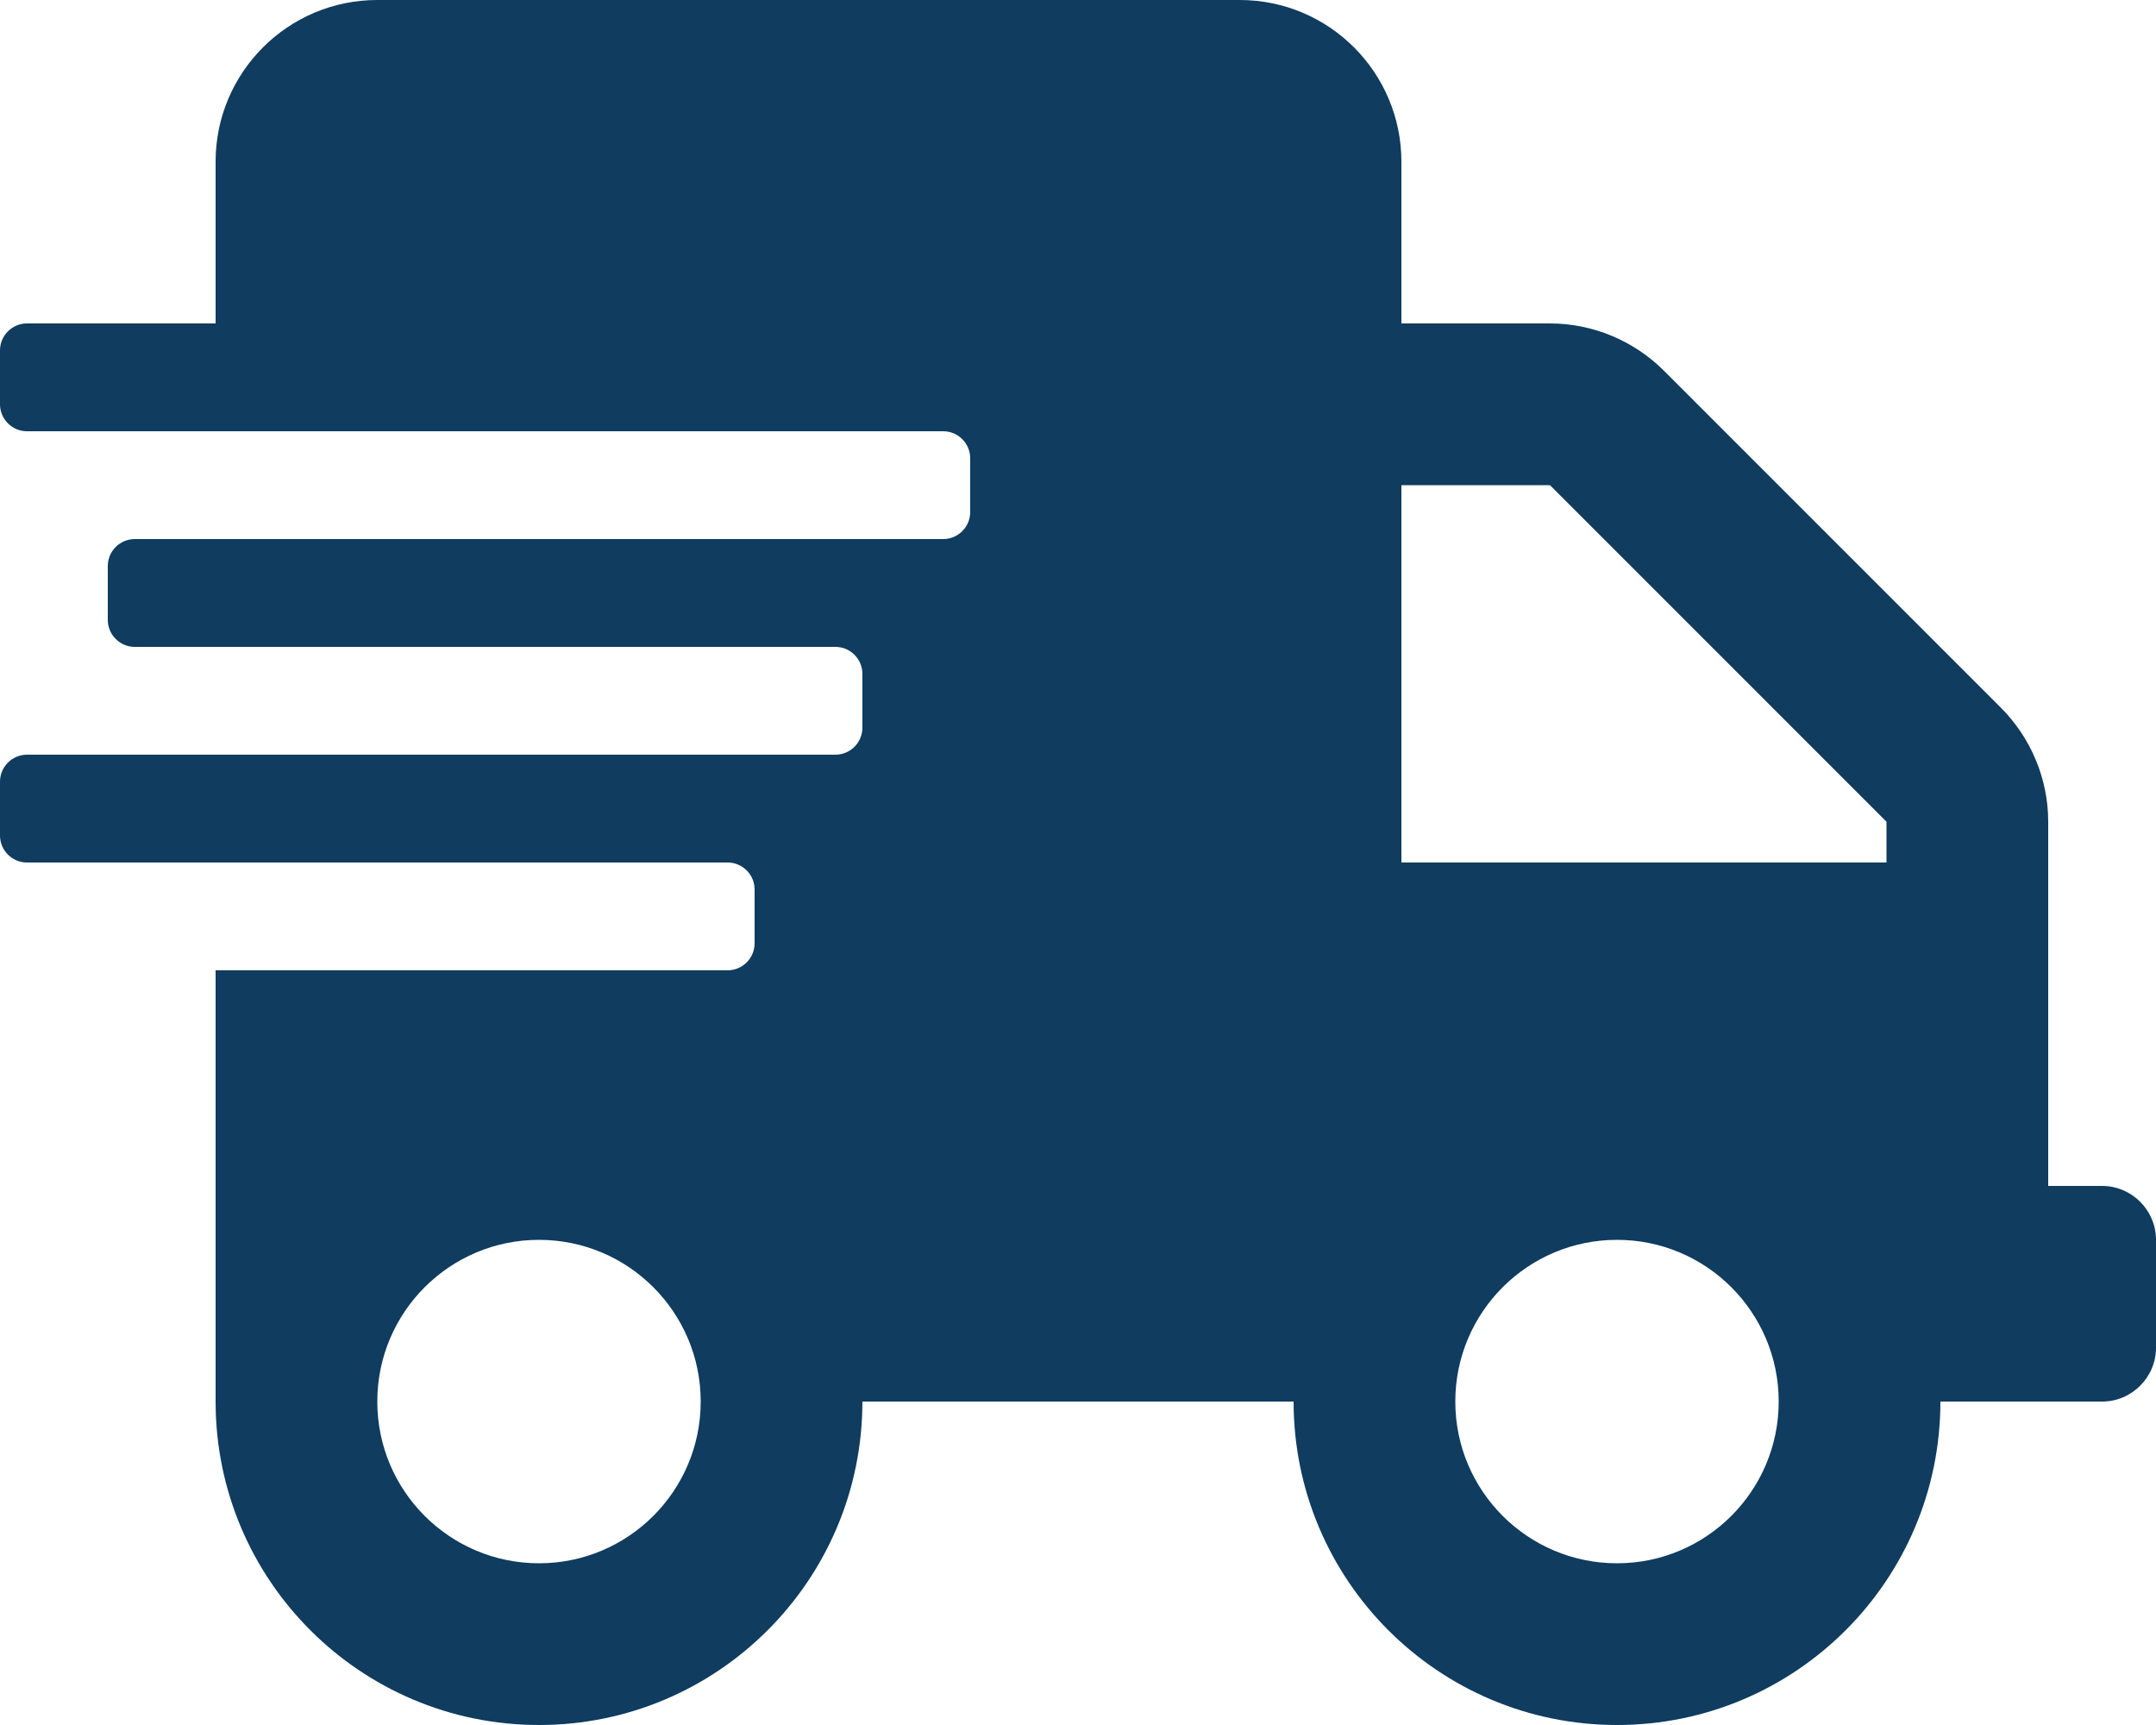
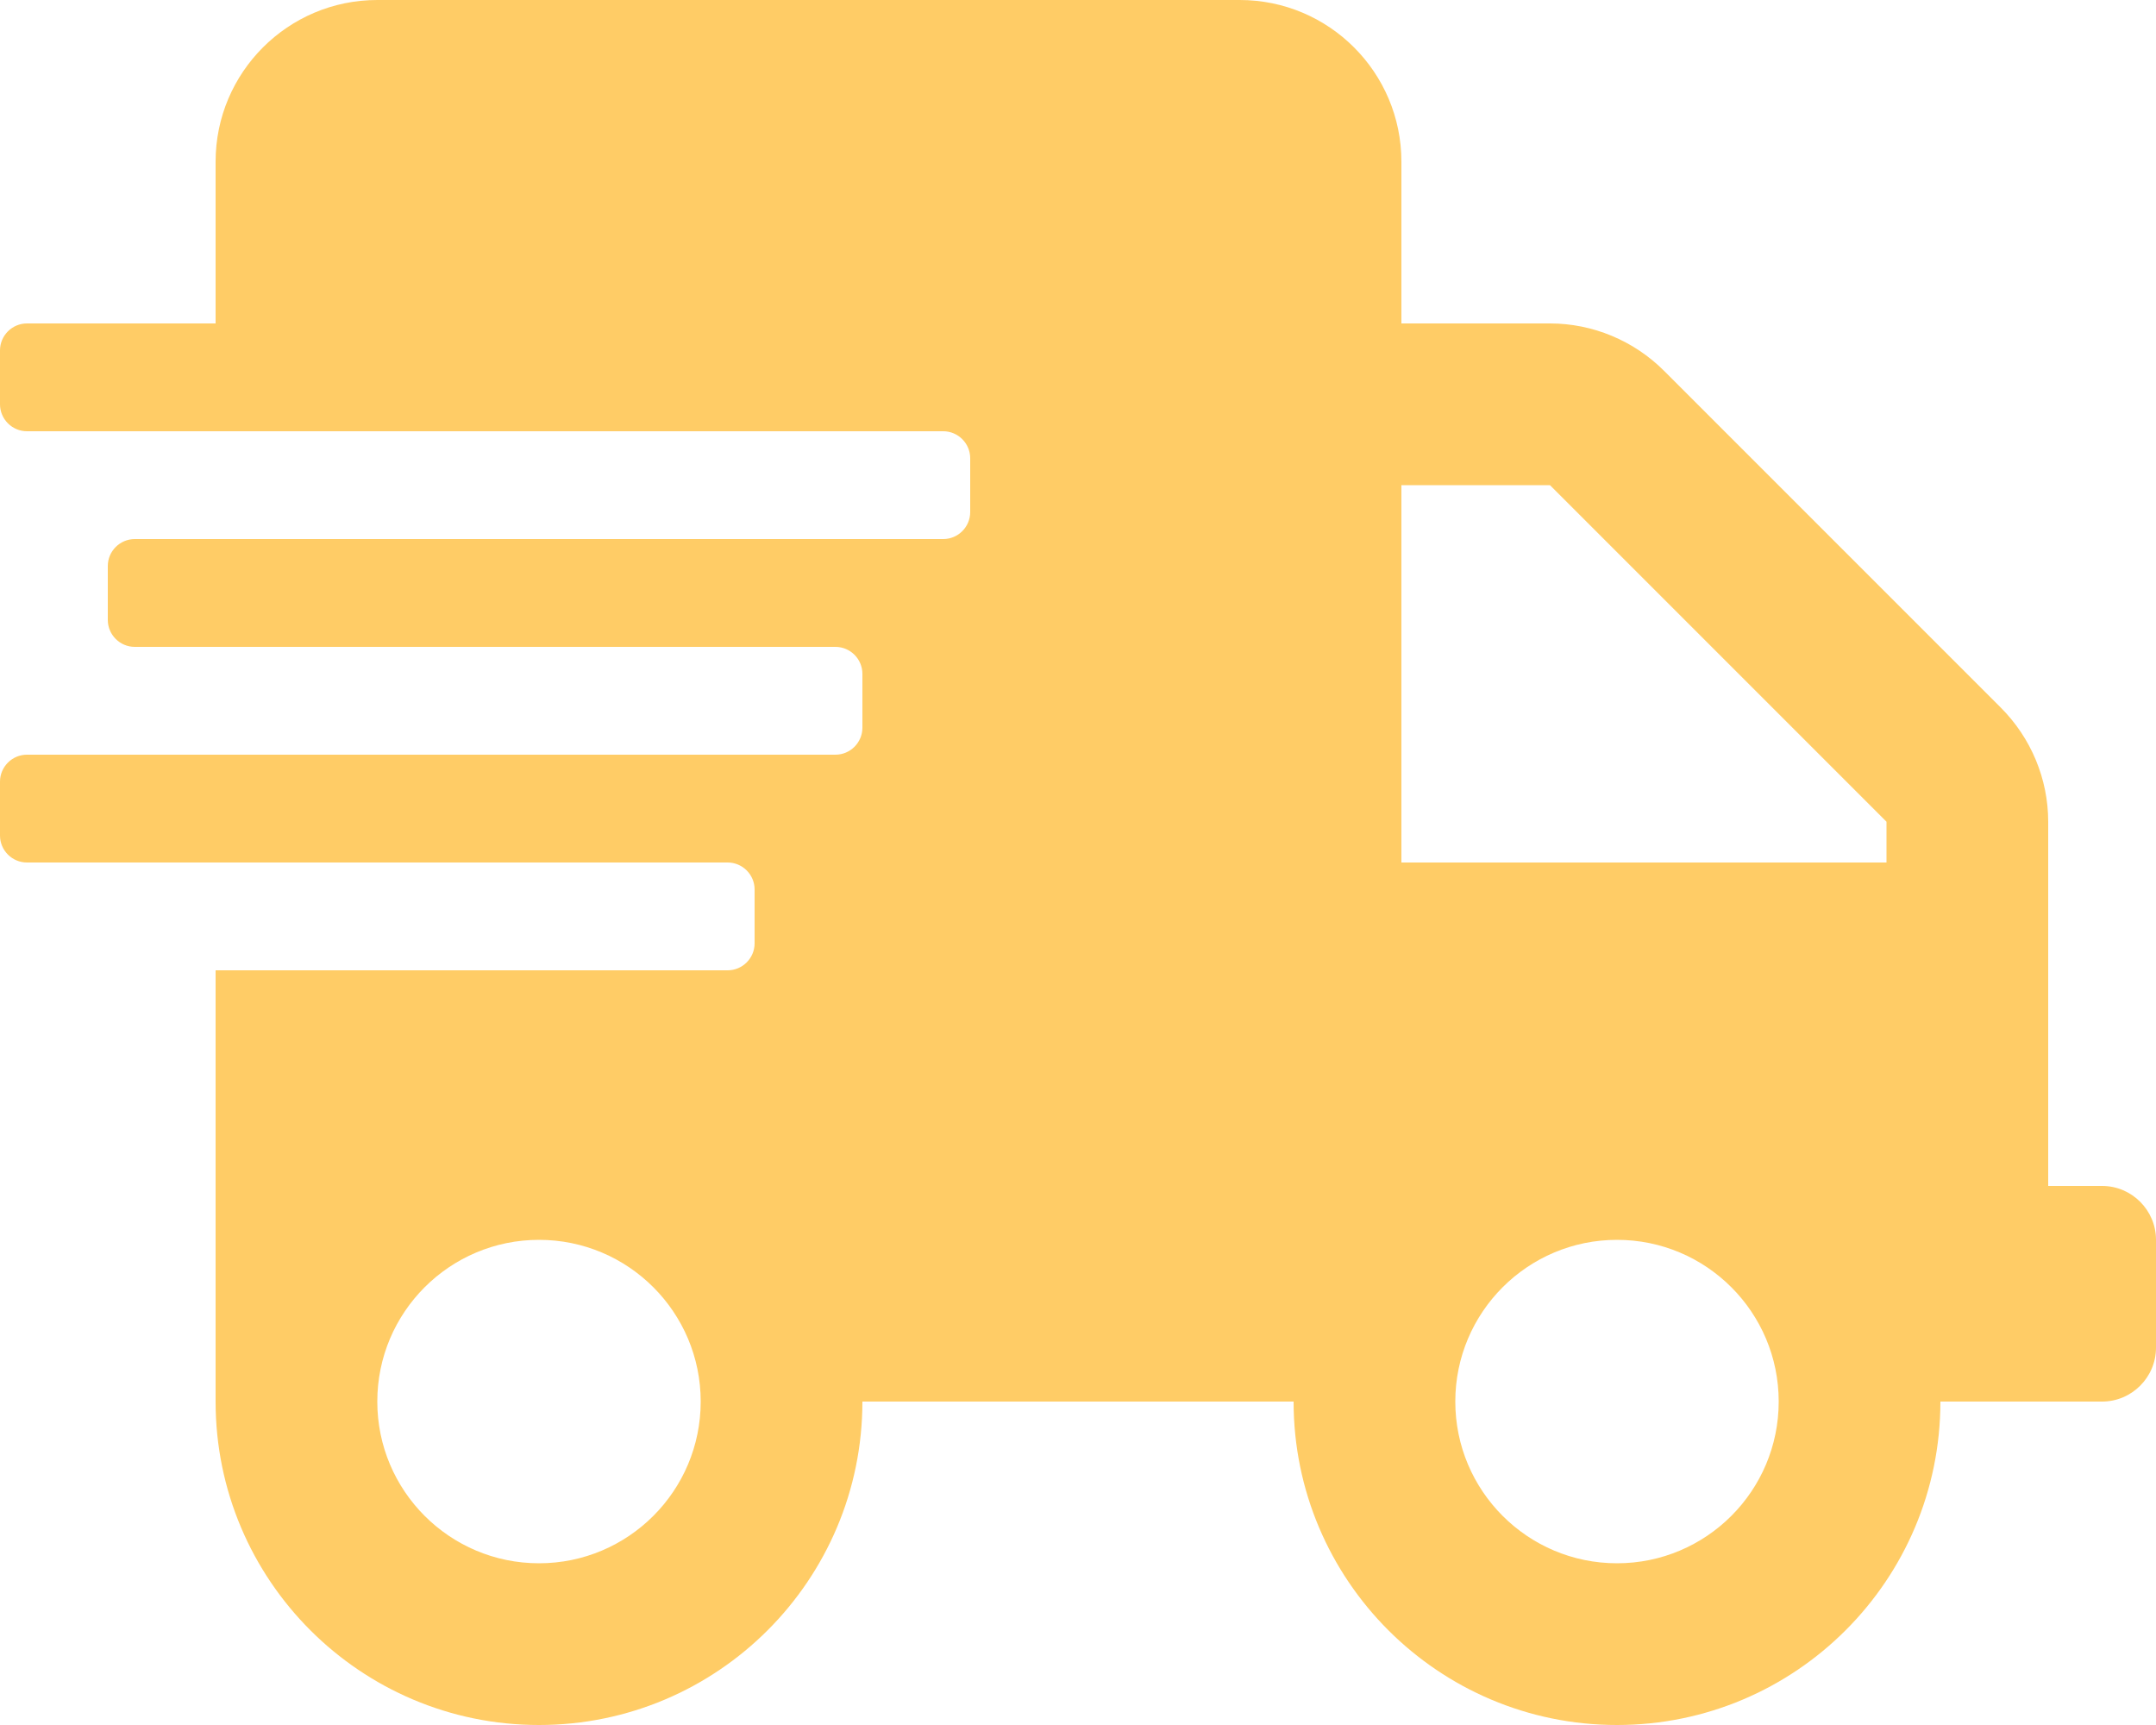
<svg xmlns="http://www.w3.org/2000/svg" aria-hidden="true" focusable="false" data-prefix="fas" data-icon="shipping-fast" class="svg-inline--fa fa-shipping-fast fa-w-20" role="img" viewBox="0 0 640 512">
-   <path fill="#0f3c5f" d="M624 352h-16V243.9c0-12.7-5.1-24.9-14.1-33.9L494 110.1c-9-9-21.2-14.1-33.9-14.1H416V48c0-26.5-21.5-48-48-48H112C85.5 0 64 21.5 64 48v48H8c-4.4 0-8 3.6-8 8v16c0 4.4 3.6 8 8 8h272c4.4 0 8 3.6 8 8v16c0 4.4-3.6 8-8 8H40c-4.4 0-8 3.6-8 8v16c0 4.4 3.6 8 8 8h208c4.4 0 8 3.6 8 8v16c0 4.4-3.6 8-8 8H8c-4.4 0-8 3.6-8 8v16c0 4.4 3.6 8 8 8h208c4.4 0 8 3.6 8 8v16c0 4.4-3.6 8-8 8H64v128c0 53 43 96 96 96s96-43 96-96h128c0 53 43 96 96 96s96-43 96-96h48c8.8 0 16-7.2 16-16v-32c0-8.8-7.2-16-16-16zM160 464c-26.5 0-48-21.5-48-48s21.5-48 48-48 48 21.5 48 48-21.5 48-48 48zm320 0c-26.5 0-48-21.5-48-48s21.5-48 48-48 48 21.5 48 48-21.5 48-48 48zm80-208H416V144h44.1l99.9 99.9V256z" />
+   <path fill="#ffcc66" d="M624 352h-16V243.9c0-12.7-5.1-24.9-14.1-33.9L494 110.1c-9-9-21.2-14.1-33.9-14.1H416V48c0-26.5-21.5-48-48-48H112C85.5 0 64 21.5 64 48v48H8c-4.4 0-8 3.6-8 8v16c0 4.4 3.6 8 8 8h272c4.4 0 8 3.6 8 8v16c0 4.4-3.6 8-8 8H40c-4.4 0-8 3.6-8 8v16c0 4.4 3.6 8 8 8h208c4.4 0 8 3.6 8 8v16c0 4.4-3.6 8-8 8H8c-4.4 0-8 3.6-8 8v16c0 4.4 3.6 8 8 8h208c4.4 0 8 3.6 8 8v16c0 4.4-3.6 8-8 8H64v128c0 53 43 96 96 96s96-43 96-96h128c0 53 43 96 96 96s96-43 96-96h48c8.8 0 16-7.2 16-16v-32c0-8.8-7.2-16-16-16zM160 464c-26.5 0-48-21.5-48-48s21.5-48 48-48 48 21.5 48 48-21.5 48-48 48zm320 0c-26.5 0-48-21.5-48-48s21.5-48 48-48 48 21.5 48 48-21.5 48-48 48zm80-208H416V144h44.1l99.9 99.9V256z" />
</svg>
